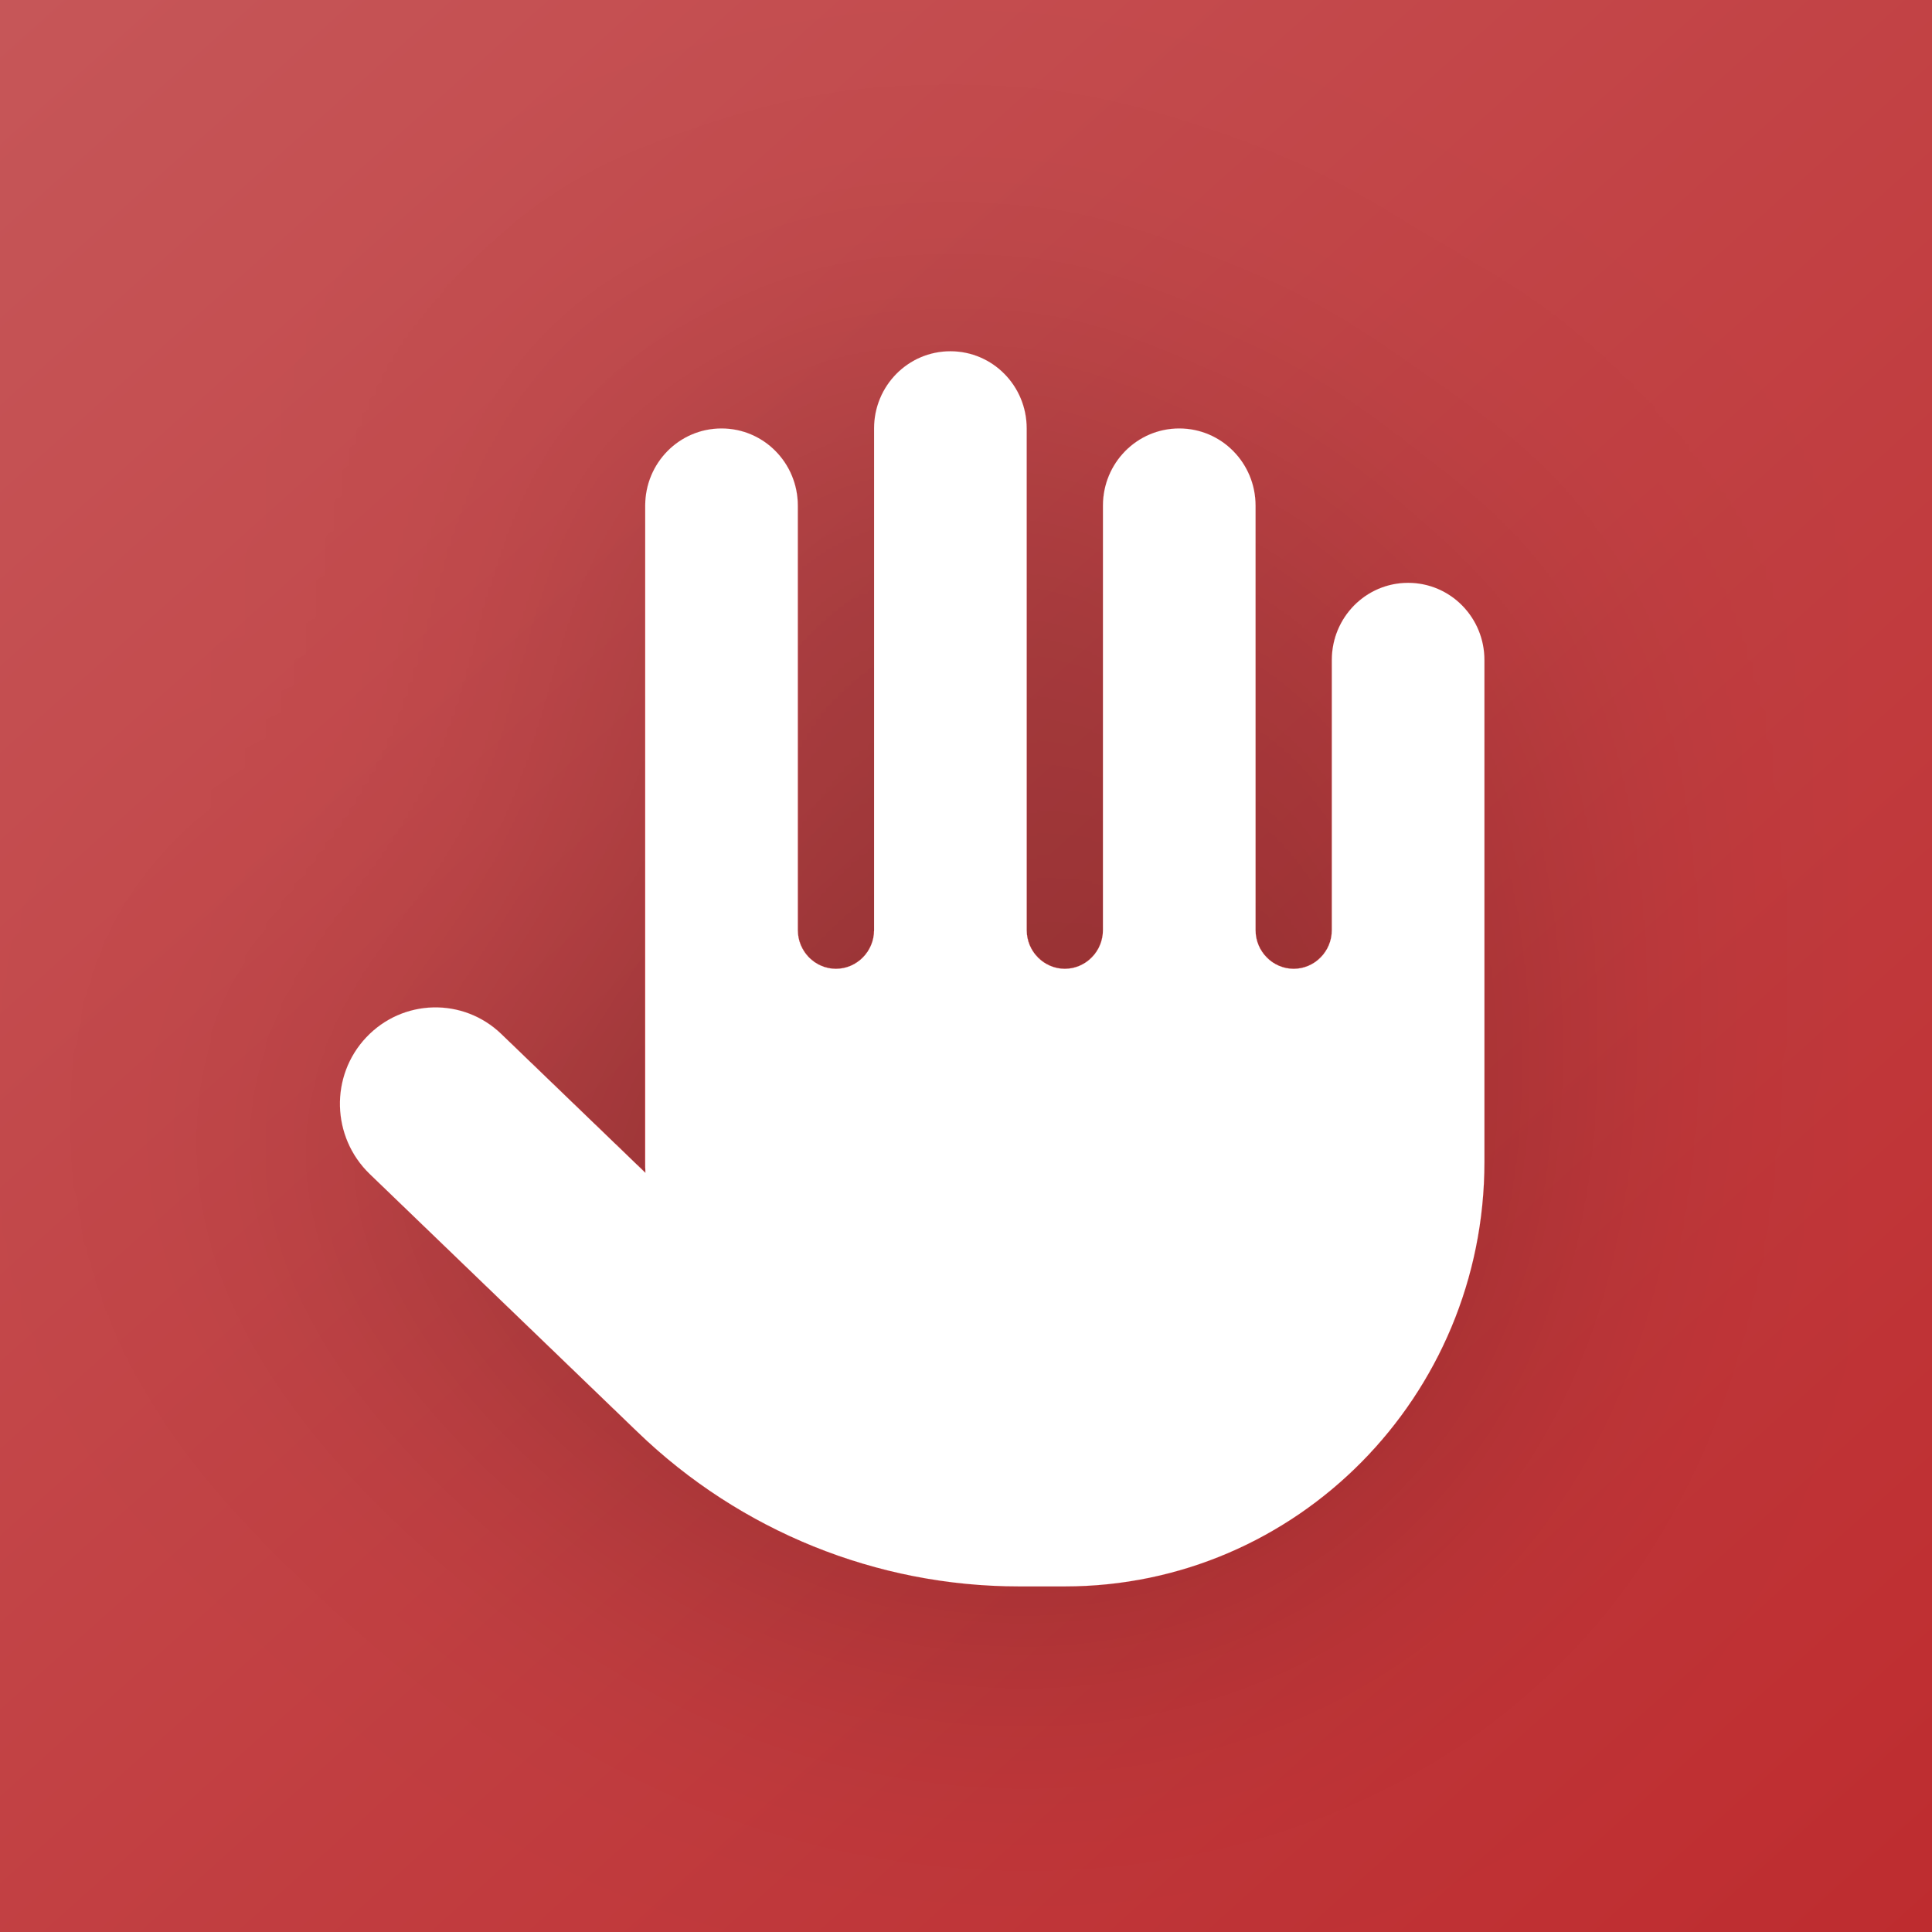
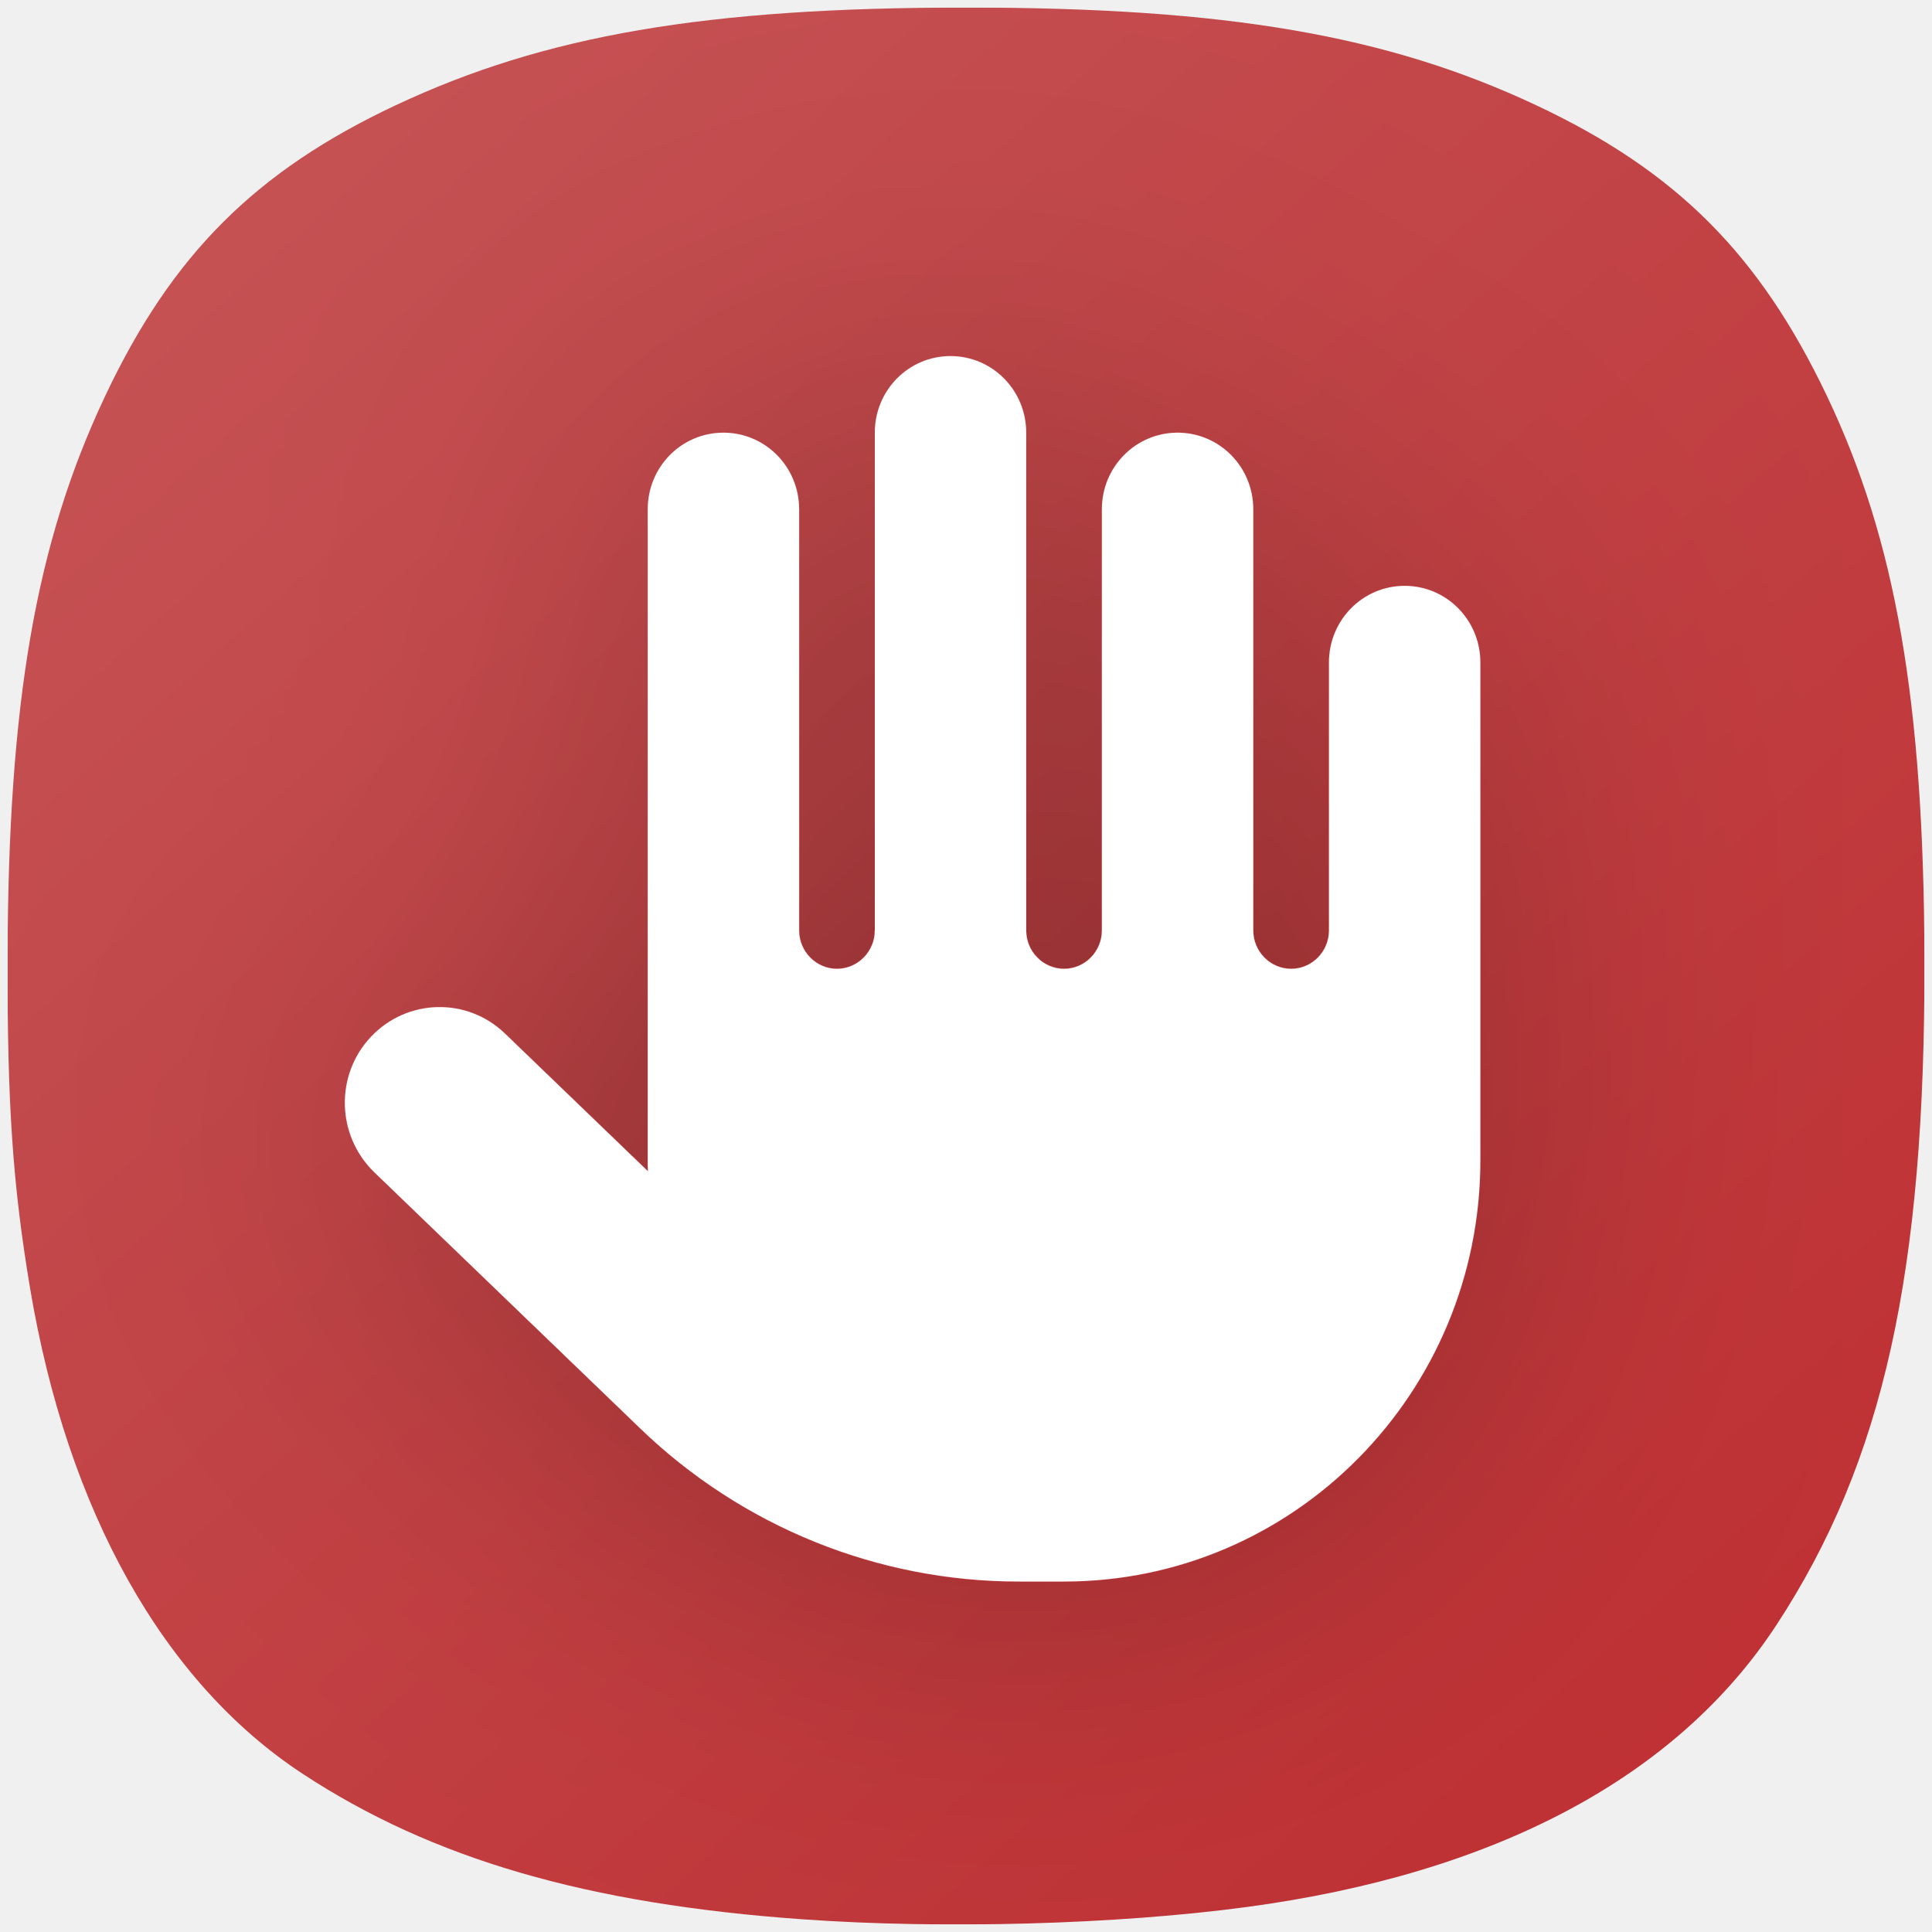
- <svg xmlns="http://www.w3.org/2000/svg" width="341" height="341" viewBox="0 0 341 341" fill="none">
-   <g clip-path="url(#clip0_67_2)">
-     <rect width="341" height="341" fill="url(#paint0_linear_67_2)" />
-     <g filter="url(#filter0_d_67_2)">
-       <path d="M181.209 75.625C181.209 68.089 175.191 62 167.743 62C160.295 62 154.278 68.089 154.278 75.625V164.188C154.278 167.934 151.248 171 147.545 171C143.842 171 140.813 167.934 140.813 164.188V89.25C140.813 81.714 134.796 75.625 127.348 75.625C119.9 75.625 113.882 81.714 113.882 89.25V205.062C113.882 205.701 113.882 206.382 113.924 207.021L88.467 182.496C81.734 176.024 71.088 176.28 64.65 183.092C58.212 189.905 58.507 200.677 65.239 207.191L112.536 252.75C130.672 270.25 154.783 280 179.862 280H187.941C228.842 280 262 246.448 262 205.062V116.5C262 108.964 255.983 102.875 248.535 102.875C241.087 102.875 235.07 108.964 235.07 116.5V164.188C235.07 167.934 232.04 171 228.337 171C224.634 171 221.604 167.934 221.604 164.188V89.25C221.604 81.714 215.587 75.625 208.139 75.625C200.691 75.625 194.674 81.714 194.674 89.25V164.188C194.674 167.934 191.644 171 187.941 171C184.238 171 181.209 167.934 181.209 164.188V75.625Z" fill="white" />
+ <svg xmlns="http://www.w3.org/2000/svg" width="256" height="256" viewBox="0 0 256 256" fill="none">
+   <mask id="mask0_83_235" style="mask-type:alpha" maskUnits="userSpaceOnUse" x="1" y="1" width="254" height="254">
+     <path d="M106.429 254.324C77.804 252.299 57.286 246.329 40.076 235.018C21.657 222.911 8.94 200.243 3.984 170.687C1.693 157.021 0.963 146.366 1.001 127.164C1.07 93.081 4.727 71.961 13.937 52.468C22.776 33.762 33.851 22.679 52.44 13.942C72.184 4.661 93.555 1 127.994 1C162.433 1 183.803 4.661 203.548 13.942C222.119 22.672 233.122 33.673 242.078 52.468C251.216 71.645 254.915 93.034 254.999 127.164C255.1 168.687 249.55 193.658 235.416 215.277C222.216 235.466 198.18 248.266 165.151 252.695C147.932 255.004 125.031 255.639 106.429 254.324Z" fill="white" />
+   </mask>
+   <g mask="url(#mask0_83_235)">
+     <rect x="1" y="1" width="254.001" height="254.001" fill="url(#paint0_linear_83_235)" />
+     <g filter="url(#filter0_d_83_235)">
+       <path d="M135.976 57.331C135.976 51.717 131.494 47.182 125.946 47.182C120.399 47.182 115.917 51.717 115.917 57.331V123.298C115.917 126.089 113.66 128.372 110.902 128.372C108.144 128.372 105.887 126.089 105.887 123.298V67.48C105.887 61.866 101.405 57.331 95.857 57.331C90.309 57.331 85.827 61.866 85.827 67.48V153.744C85.827 154.22 85.827 154.727 85.859 155.203L66.896 136.935C61.881 132.114 53.952 132.305 49.156 137.379C44.361 142.453 44.58 150.477 49.595 155.33L84.824 189.265C98.333 202.299 116.293 209.562 134.973 209.562H140.991C171.456 209.562 196.155 184.571 196.155 153.744V87.777C196.155 82.163 191.673 77.628 186.125 77.628C180.577 77.628 176.095 82.163 176.095 87.777V123.298C176.095 126.089 173.839 128.372 171.08 128.372C168.322 128.372 166.065 126.089 166.065 123.298V67.48C166.065 61.866 161.583 57.331 156.036 57.331C150.488 57.331 146.006 61.866 146.006 67.48V123.298C146.006 126.089 143.749 128.372 140.991 128.372C138.233 128.372 135.976 126.089 135.976 123.298V57.331Z" fill="white" />
    </g>
  </g>
  <defs>
-     <filter id="filter0_d_67_2" x="-4" y="-2" width="330" height="346" filterUnits="userSpaceOnUse" color-interpolation-filters="sRGB">
+     <filter id="filter0_d_83_235" x="-2.308" y="-0.818" width="246.462" height="258.38" filterUnits="userSpaceOnUse" color-interpolation-filters="sRGB">
      <feFlood flood-opacity="0" result="BackgroundImageFix" />
      <feColorMatrix in="SourceAlpha" type="matrix" values="0 0 0 0 0 0 0 0 0 0 0 0 0 0 0 0 0 0 127 0" result="hardAlpha" />
      <feOffset />
-       <feGaussianBlur stdDeviation="32" />
+       <feGaussianBlur stdDeviation="24" />
      <feComposite in2="hardAlpha" operator="out" />
      <feColorMatrix type="matrix" values="0 0 0 0 0 0 0 0 0 0 0 0 0 0 0 0 0 0 0.25 0" />
-       <feBlend mode="normal" in2="BackgroundImageFix" result="effect1_dropShadow_67_2" />
-       <feBlend mode="normal" in="SourceGraphic" in2="effect1_dropShadow_67_2" result="shape" />
+       <feBlend mode="normal" in2="BackgroundImageFix" result="effect1_dropShadow_83_235" />
+       <feBlend mode="normal" in="SourceGraphic" in2="effect1_dropShadow_83_235" result="shape" />
    </filter>
-     <linearGradient id="paint0_linear_67_2" x1="341" y1="341" x2="13" y2="-24.5" gradientUnits="userSpaceOnUse">
+     <linearGradient id="paint0_linear_83_235" x1="255.001" y1="255.001" x2="10.683" y2="-17.249" gradientUnits="userSpaceOnUse">
      <stop stop-color="#BE2C2F" />
      <stop offset="1" stop-color="#C65759" />
    </linearGradient>
-     <clipPath id="clip0_67_2">
-       <rect width="341" height="341" fill="white" />
-     </clipPath>
  </defs>
</svg>
